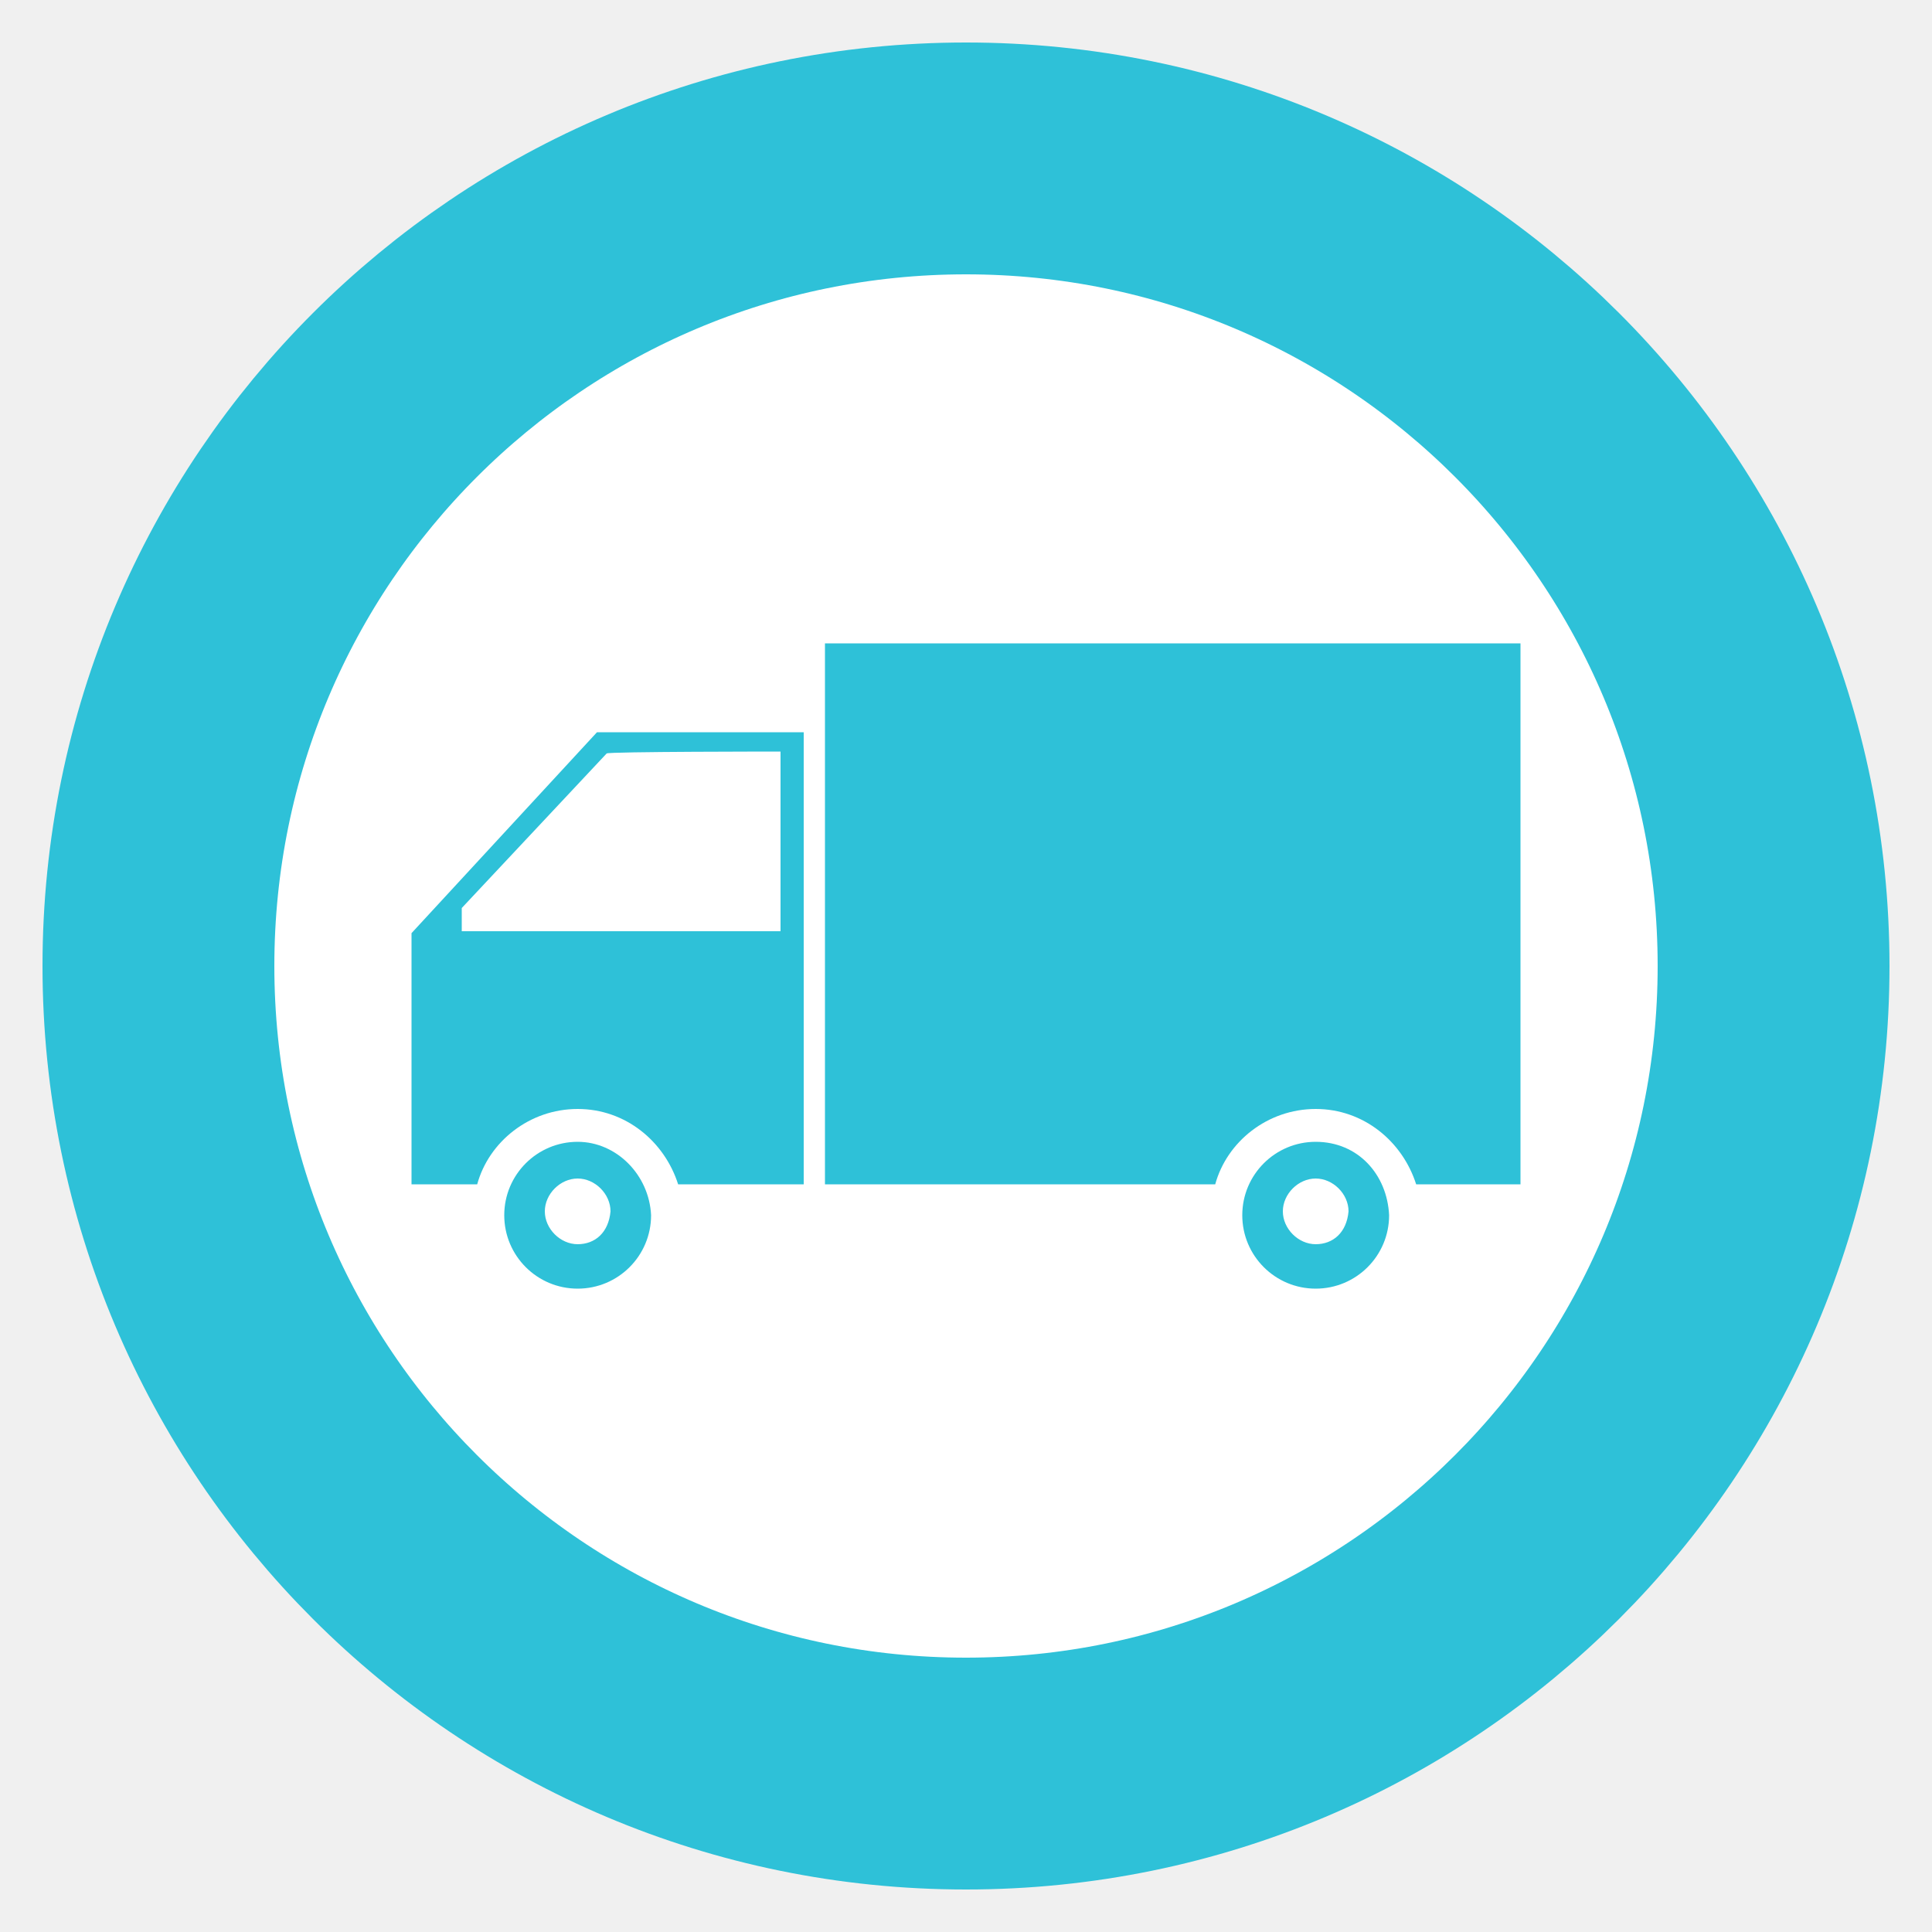
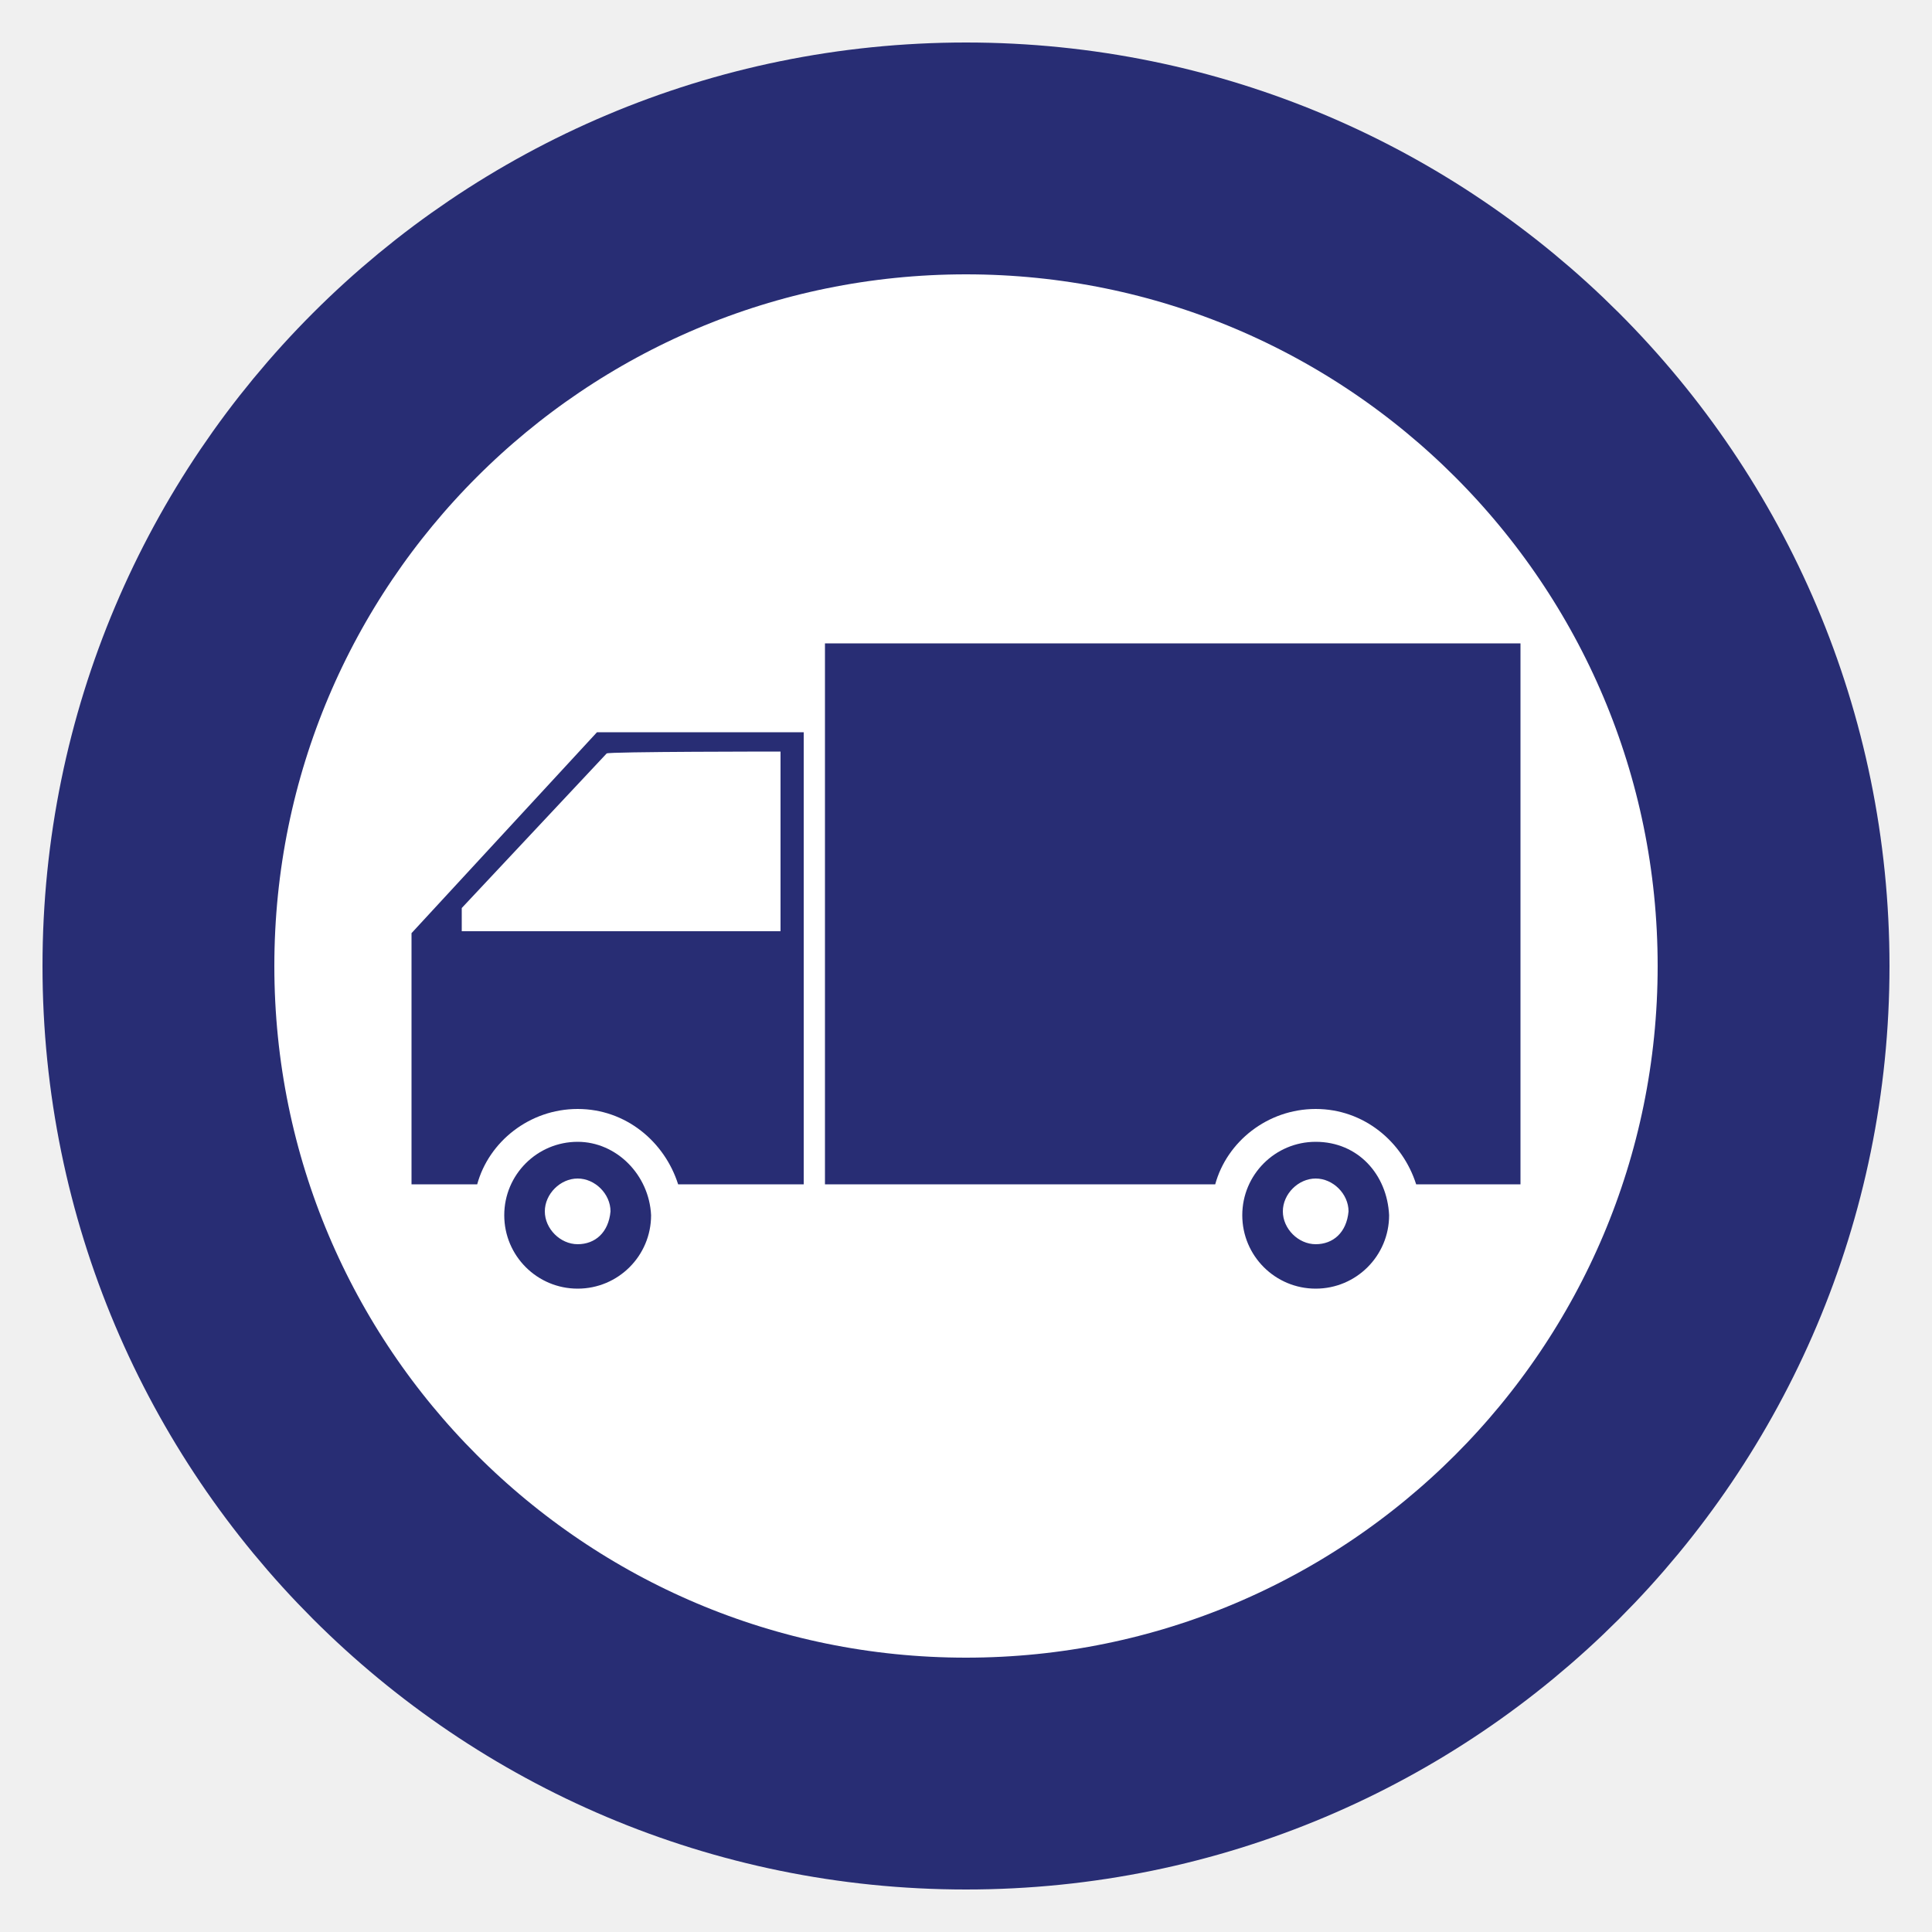
<svg xmlns="http://www.w3.org/2000/svg" version="1.1" id="Layer_1" x="0px" y="0px" viewBox="0 0 100 100" style="enable-background:new 0 0 100 100;" xml:space="preserve">
  <style type="text/css">
	.st0{fill:#FFFFFF;}
- 	.st1{fill:#2EC1D8;}
- 	.st2{fill:none;stroke:#2EC1D8;stroke-width:12;stroke-miterlimit:10;}
+ 	.st1{fill:#282D74;}
+ 	.st2{fill:none;stroke:#282D74;stroke-width:12;stroke-miterlimit:10;}
</style>
  <ellipse class="st0" cx="50" cy="50.8" rx="37.3" ry="38.3" />
  <path class="st1" d="M68.1,59.1c-2.1,0-3.8,1.7-3.8,3.8c0,2.1,1.7,3.8,3.8,3.8s3.8-1.7,3.8-3.8C71.8,60.8,70.3,59.1,68.1,59.1z   M68.1,64.4c-0.9,0-1.7-0.8-1.7-1.7c0-0.9,0.8-1.7,1.7-1.7s1.7,0.8,1.7,1.7C69.7,63.8,69,64.4,68.1,64.4z" />
  <path class="st1" d="M29.9,59.1c-2.1,0-3.8,1.7-3.8,3.8c0,2.1,1.7,3.8,3.8,3.8s3.8-1.7,3.8-3.8C33.6,60.8,31.9,59.1,29.9,59.1z   M29.9,64.4c-0.9,0-1.7-0.8-1.7-1.7c0-0.9,0.8-1.7,1.7-1.7c0.9,0,1.7,0.8,1.7,1.7C31.5,63.8,30.8,64.4,29.9,64.4z" />
  <path class="st1" d="M21.3,48.3v13h3.4c0.6-2.2,2.7-3.9,5.2-3.9s4.5,1.7,5.2,3.9h6.5V37.9H30.9L21.3,48.3z M40.4,38.9v9.3H23.9V47  l7.5-8C31.4,38.9,40.4,38.9,40.4,38.9z" />
  <path class="st1" d="M42.7,61.3h20.2c0.6-2.2,2.7-3.9,5.2-3.9c2.5,0,4.5,1.7,5.2,3.9h5.4v-28h-36V61.3z" />
  <circle class="st2" cx="50" cy="50" r="41.8" />
</svg>
